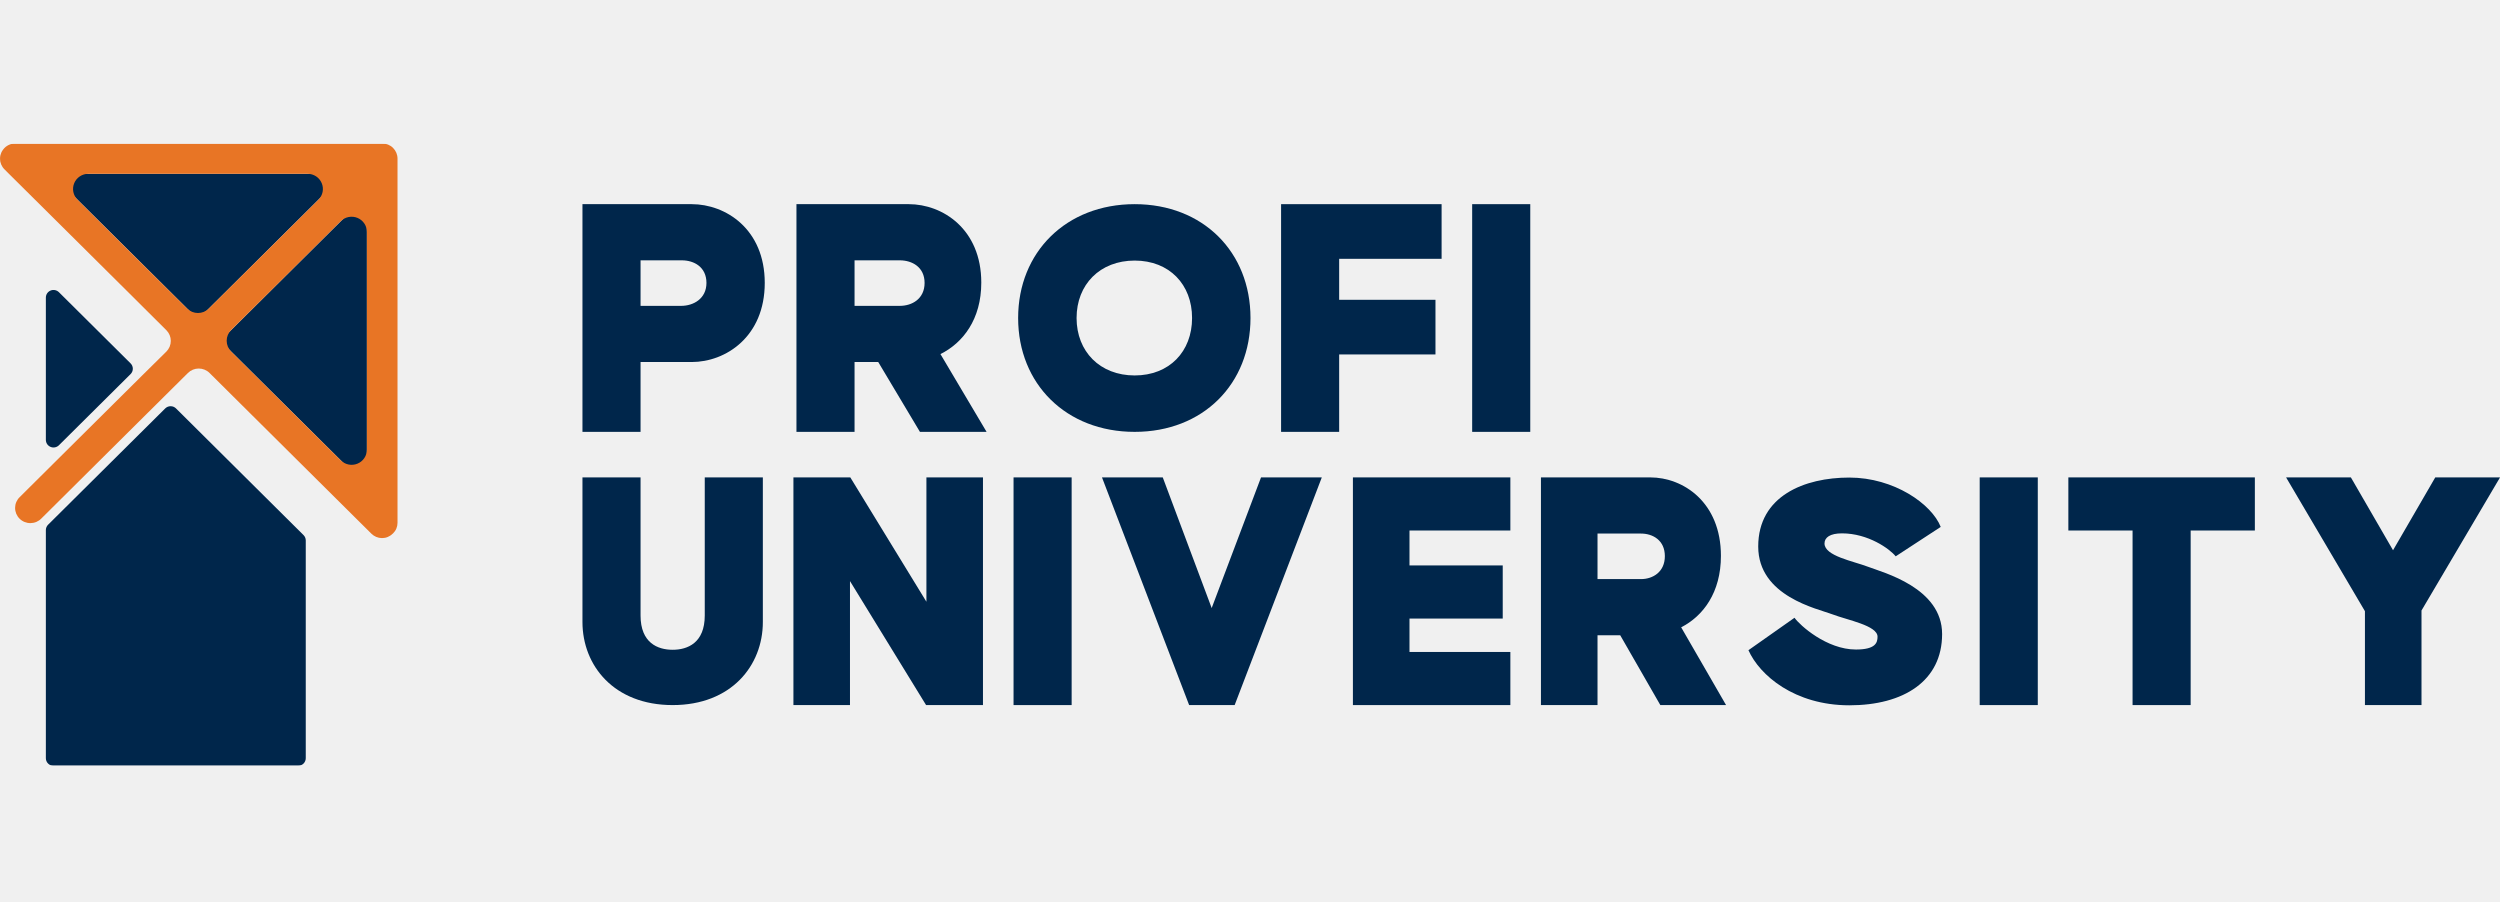
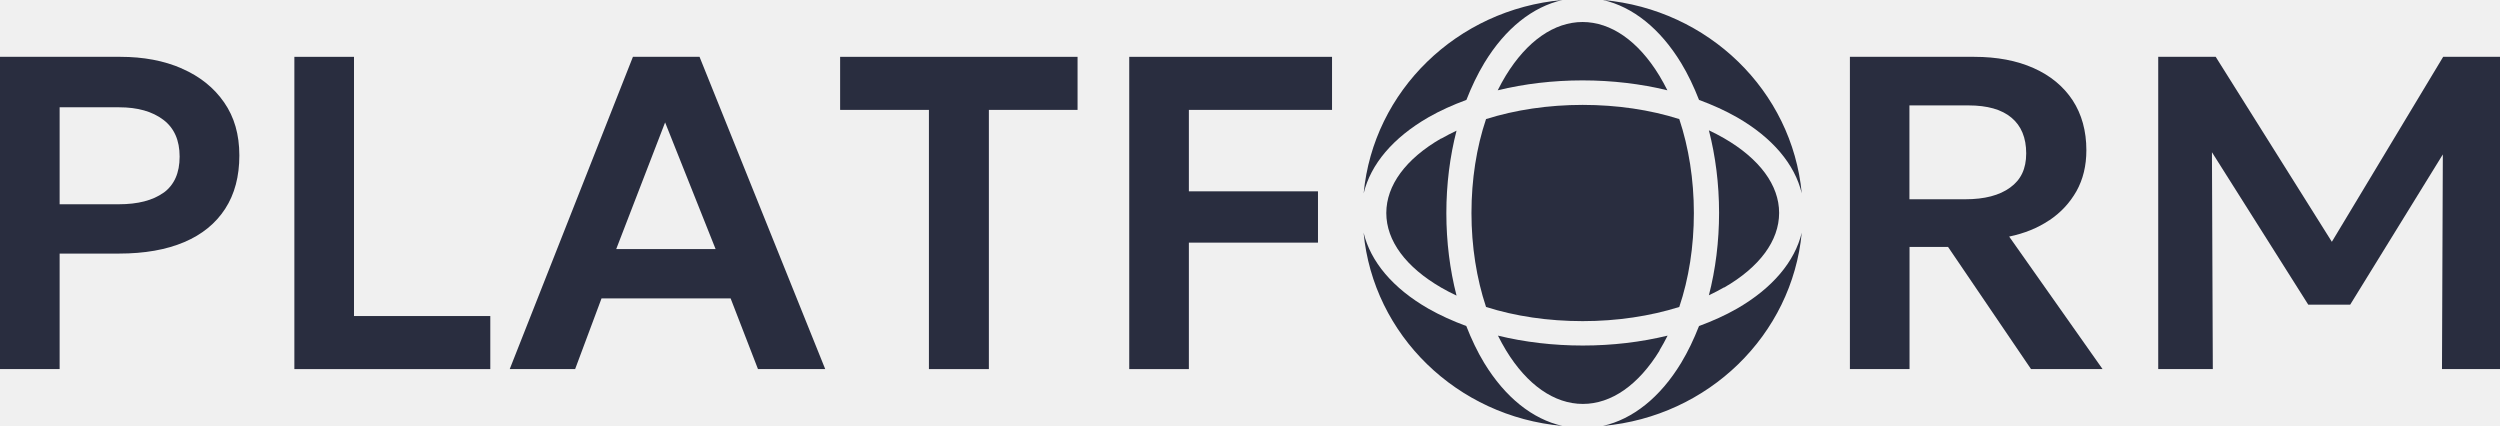
- <svg xmlns="http://www.w3.org/2000/svg" width="122" height="44" viewBox="0 0 122 44" fill="none">
-   <g clip-path="url(#clip0_1_2748)">
-     <mask id="mask0_1_2748" style="mask-type:luminance" maskUnits="userSpaceOnUse" x="0" y="7" width="122" height="31">
-       <path d="M122 7H0V37.371H122V7Z" fill="white" />
-     </mask>
-     <g mask="url(#mask0_1_2748)">
-       <path d="M17.904 9.529V23.731L10.753 16.63L13.21 14.191L17.904 9.529Z" fill="#00264B" />
-       <path d="M6.373 18.255L2.875 21.729C2.823 21.78 2.757 21.816 2.684 21.83C2.612 21.845 2.537 21.837 2.469 21.809C2.401 21.781 2.342 21.734 2.301 21.673C2.26 21.612 2.238 21.54 2.238 21.467V14.518C2.239 14.445 2.261 14.374 2.302 14.313C2.344 14.253 2.402 14.206 2.47 14.178C2.538 14.15 2.613 14.143 2.685 14.158C2.757 14.172 2.823 14.208 2.875 14.259L6.374 17.734C6.443 17.803 6.482 17.897 6.482 17.995C6.482 18.092 6.443 18.186 6.373 18.255Z" fill="#00264B" />
-       <path d="M14.921 26.37V37.001C14.921 37.099 14.881 37.194 14.811 37.263C14.741 37.332 14.646 37.371 14.547 37.371H2.611C2.512 37.371 2.417 37.332 2.348 37.263C2.278 37.194 2.238 37.099 2.238 37.001V25.867C2.238 25.769 2.277 25.675 2.347 25.606L8.062 19.932C8.096 19.897 8.138 19.87 8.183 19.851C8.228 19.832 8.277 19.823 8.326 19.823C8.375 19.823 8.423 19.832 8.469 19.851C8.514 19.87 8.555 19.897 8.59 19.932L14.812 26.112C14.881 26.18 14.92 26.273 14.921 26.37Z" fill="#00264B" />
-       <path d="M16.812 8.481L14.883 10.397L12.143 13.119L12.118 13.143L9.661 15.582L2.51 8.481H16.812Z" fill="#00264B" />
-       <path d="M9.171 18.201C9.311 18.062 9.5 17.984 9.698 17.984C9.896 17.984 10.086 18.062 10.226 18.201L12.155 20.117L15.576 23.514L18.123 26.043C18.259 26.178 18.442 26.256 18.634 26.259H18.642C18.739 26.259 18.834 26.241 18.923 26.204C19.012 26.167 19.093 26.113 19.161 26.044L19.173 26.038L19.182 26.028C19.251 25.961 19.306 25.881 19.343 25.792C19.38 25.704 19.399 25.609 19.399 25.513C19.399 25.513 19.399 25.507 19.399 25.505C19.399 25.503 19.399 25.498 19.399 25.494V7.741C19.399 7.643 19.379 7.547 19.342 7.457C19.304 7.367 19.249 7.285 19.179 7.216C19.11 7.147 19.027 7.093 18.937 7.056C18.846 7.019 18.749 7 18.651 7H0.746C0.72 7 0.695 7 0.671 7.004C0.648 7.007 0.633 7.009 0.614 7.013L0.597 7.015C0.527 7.03 0.459 7.055 0.396 7.089C0.375 7.1 0.355 7.112 0.336 7.125C0.32 7.136 0.304 7.147 0.289 7.159L0.278 7.167L0.248 7.195L0.225 7.216L0.208 7.234C0.198 7.245 0.187 7.256 0.177 7.268L0.169 7.279C0.157 7.294 0.145 7.31 0.134 7.325C0.077 7.406 0.037 7.497 0.015 7.593V7.609C0.009 7.627 0.006 7.646 0.004 7.667C0.001 7.687 0.004 7.716 0.004 7.741H0C4.22525e-05 7.937 0.079 8.126 0.219 8.264L0.436 8.482L2.238 10.27L2.765 10.793L6.187 14.191L8.122 16.117C8.259 16.255 8.335 16.441 8.335 16.635C8.335 16.829 8.259 17.015 8.122 17.154L6.954 18.307L6.192 19.065L6.187 19.069L3.421 21.815L0.965 24.255C0.893 24.323 0.837 24.405 0.797 24.495C0.758 24.585 0.738 24.683 0.737 24.781C0.736 24.879 0.755 24.977 0.792 25.068C0.83 25.159 0.885 25.242 0.955 25.311C1.025 25.381 1.109 25.436 1.2 25.473C1.292 25.51 1.39 25.529 1.489 25.528C1.588 25.527 1.686 25.507 1.777 25.468C1.868 25.429 1.951 25.373 2.019 25.302L2.238 25.085L7.23 20.127C7.238 20.12 7.245 20.113 7.252 20.106L8.008 19.355L9.171 18.201ZM7.204 13.143L3.783 9.746C3.679 9.642 3.608 9.51 3.579 9.367C3.55 9.223 3.565 9.074 3.622 8.938C3.678 8.803 3.774 8.687 3.897 8.606C4.019 8.525 4.164 8.481 4.311 8.482H15.011C15.159 8.482 15.303 8.525 15.426 8.606C15.548 8.688 15.644 8.803 15.7 8.939C15.757 9.074 15.772 9.223 15.743 9.367C15.714 9.51 15.643 9.642 15.539 9.746L14.883 10.397L12.117 13.143L11.35 13.905L10.181 15.065C10.042 15.2 9.855 15.275 9.661 15.275C9.467 15.275 9.28 15.2 9.141 15.065L7.204 13.143ZM13.21 19.069L11.28 17.154C11.141 17.015 11.062 16.826 11.062 16.63C11.062 16.433 11.141 16.245 11.28 16.106L13.21 14.191L16.631 10.793C16.735 10.69 16.868 10.619 17.013 10.591C17.158 10.562 17.308 10.577 17.444 10.633C17.58 10.689 17.697 10.784 17.779 10.906C17.861 11.027 17.904 11.171 17.904 11.317V21.943C17.904 22.089 17.861 22.232 17.779 22.354C17.697 22.476 17.58 22.571 17.444 22.627C17.308 22.683 17.158 22.698 17.013 22.669C16.868 22.64 16.735 22.57 16.631 22.466L13.21 19.069Z" fill="#E87525" />
-       <path d="M28.424 9.963H33.753C35.416 9.963 37.32 11.182 37.32 13.806C37.32 16.431 35.416 17.667 33.753 17.667H31.259V21.075H28.424V9.963ZM33.241 14.926C33.832 14.926 34.475 14.582 34.475 13.806C34.475 13.031 33.87 12.704 33.273 12.704H31.259V14.926H33.241Z" fill="#00264B" />
-       <path d="M38.867 9.963H44.348C45.998 9.963 47.887 11.177 47.887 13.792C47.887 15.587 46.992 16.732 45.894 17.28L48.145 21.075H44.893L42.858 17.667H41.702V21.075H38.867V9.963ZM43.911 14.926C44.508 14.926 45.12 14.582 45.12 13.806C45.12 13.031 44.506 12.704 43.911 12.704H41.702V14.926H43.911Z" fill="#00264B" />
-       <path d="M49.685 15.519C49.685 12.299 52.036 9.963 55.372 9.963C58.708 9.963 61.024 12.299 61.024 15.519C61.024 18.739 58.711 21.075 55.371 21.075C52.032 21.075 49.685 18.739 49.685 15.519ZM58.173 15.519C58.173 13.884 57.066 12.716 55.372 12.716C53.678 12.716 52.537 13.884 52.537 15.519C52.537 17.154 53.678 18.322 55.372 18.322C57.066 18.322 58.173 17.154 58.173 15.519Z" fill="#00264B" />
-       <path d="M62.517 9.963H70.35V12.63H65.351V14.63H70.051V17.297H65.351V21.075H62.517V9.963Z" fill="#00264B" />
-       <path d="M71.842 9.963H74.677V21.075H71.842V9.963Z" fill="#00264B" />
-       <path d="M28.424 30.355V23.297H31.259V30.038C31.259 31.371 32.093 31.709 32.825 31.709C33.557 31.709 34.392 31.371 34.392 30.038V23.297H37.227V30.355C37.227 32.482 35.686 34.408 32.825 34.408C29.965 34.408 28.424 32.482 28.424 30.355Z" fill="#00264B" />
-       <path d="M38.719 23.297H41.495L45.209 29.365V23.297H47.969V34.408H45.193L41.479 28.357V34.408H38.719V23.297Z" fill="#00264B" />
-       <path d="M49.461 23.297H52.296V34.408H49.461V23.297Z" fill="#00264B" />
-       <path d="M53.777 23.297H56.743L59.13 29.673L61.538 23.297H64.504L60.251 34.408H58.03L53.777 23.297Z" fill="#00264B" />
-       <path d="M66.022 23.297H73.706V25.889H68.783V27.593H73.333V30.186H68.783V31.816H73.706V34.408H66.022V23.297Z" fill="#00264B" />
-       <path d="M75.198 23.297H80.534C82.141 23.297 83.981 24.51 83.981 27.126C83.981 28.921 83.111 30.066 82.041 30.613L84.232 34.408H81.024L79.067 31.001H77.959V34.408H75.198V23.297ZM80.082 28.26C80.655 28.26 81.245 27.915 81.245 27.14C81.245 26.364 80.655 26.038 80.082 26.038H77.959V28.26H80.082Z" fill="#00264B" />
-       <path d="M85.324 31.73L87.572 30.147C87.827 30.51 89.139 31.697 90.569 31.697C91.522 31.697 91.624 31.367 91.624 31.071C91.624 30.526 90.16 30.262 89.428 29.982C88.696 29.702 85.801 29.108 85.801 26.669C85.801 24.195 88.066 23.305 90.245 23.305C92.424 23.305 94.264 24.591 94.707 25.713L92.51 27.149C92.22 26.786 91.167 26.028 89.888 26.028C89.309 26.028 89.036 26.226 89.036 26.522C89.036 27.133 90.433 27.38 91.165 27.66C91.897 27.94 94.775 28.682 94.775 30.941C94.775 33.232 92.901 34.419 90.245 34.419C87.572 34.417 85.867 32.95 85.324 31.73Z" fill="#00264B" />
-       <path d="M96.609 23.297H99.444V34.408H96.609V23.297Z" fill="#00264B" />
-       <path d="M104.069 25.889H100.936V23.297H110.037V25.889H106.904V34.408H104.069V25.889Z" fill="#00264B" />
-       <path d="M115.409 29.826L111.561 23.297H114.723L116.78 26.852L118.841 23.297H122.002L118.169 29.793V34.408H115.409V29.826Z" fill="#00264B" />
-     </g>
+ <svg xmlns="http://www.w3.org/2000/svg" width="135" height="23" viewBox="0 0 135 23" fill="none">
+   <g id="Platform logo 1" clip-path="url(#clip0_722_5259)">
+     <path id="Vector" d="M9.822 3.699C8.854 3.277 7.748 3.069 6.503 3.069H0V19.931H3.22V13.693H6.428C7.806 13.693 8.982 13.485 9.949 13.074C10.916 12.663 11.652 12.06 12.161 11.272C12.671 10.484 12.925 9.527 12.925 8.395C12.925 7.263 12.653 6.323 12.103 5.529C11.553 4.735 10.794 4.127 9.827 3.705L9.822 3.699ZM8.831 10.405C8.252 10.822 7.447 11.03 6.416 11.03H3.22V5.794H6.44C7.43 5.794 8.223 6.019 8.814 6.464C9.405 6.908 9.7 7.573 9.7 8.457C9.7 9.341 9.41 9.988 8.831 10.411V10.405Z" fill="#292D3F" />
+     <path id="Vector_2" d="M19.116 3.069H15.896V19.931H26.476V17.066H19.116V3.069Z" fill="#292D3F" />
+     <path id="Vector_3" d="M34.178 3.069L27.525 19.931H31.057L32.482 16.114H39.454L40.931 19.931H44.562L37.775 3.069H34.184H34.178ZM33.275 13.451L35.916 6.61L38.643 13.451H33.281H33.275Z" fill="#292D3F" />
+     <path id="Vector_4" d="M45.367 5.934H50.162V19.931H53.399V5.934H58.188V3.069H45.367V5.934Z" fill="#292D3F" />
+     <path id="Vector_5" d="M60.979 19.931H64.199V13.102H71.171V10.332H64.199V5.934H71.93V3.069H60.979V19.931Z" fill="#292D3F" />
+     <path id="Vector_6" d="M110.661 11.897C111.286 11.48 111.772 10.951 112.131 10.32C112.485 9.684 112.664 8.952 112.664 8.113C112.664 7.072 112.415 6.171 111.923 5.416C111.425 4.662 110.724 4.082 109.815 3.677C108.906 3.271 107.834 3.069 106.607 3.069H99.895V19.931H103.115V13.333H105.194L109.676 19.931H113.539L108.495 12.775C109.311 12.606 110.035 12.314 110.655 11.897H110.661ZM103.109 10.765V5.692H106.294C107.319 5.692 108.095 5.912 108.622 6.357C109.149 6.796 109.415 7.443 109.415 8.282C109.415 9.121 109.126 9.712 108.547 10.129C107.968 10.551 107.163 10.76 106.132 10.76H103.109V10.765Z" fill="#292D3F" />
+     <path id="Vector_7" d="M131.931 3.069L125.92 13.057L119.648 3.069H116.544V19.931H119.492L119.445 8.22L124.646 16.452H126.91L131.913 8.339L131.867 19.931H135V3.069H131.931Z" fill="#292D3F" />
+     <path id="Vector_8" d="M89.61 18.924C89.766 18.67 89.911 18.4 90.05 18.124C88.614 18.473 87.068 18.659 85.47 18.659C83.871 18.659 82.319 18.473 80.889 18.124C81.028 18.4 81.173 18.665 81.329 18.924C82.464 20.787 83.935 21.812 85.475 21.812C87.016 21.812 88.481 20.787 89.622 18.924H89.61Z" fill="#292D3F" />
+     <path id="Vector_9" d="M93.102 15.528C95.019 14.425 96.073 12.995 96.073 11.497C96.073 10 95.019 8.575 93.102 7.466C92.841 7.314 92.564 7.173 92.28 7.038C92.639 8.434 92.83 9.938 92.83 11.492C92.83 13.046 92.639 14.555 92.28 15.945C92.564 15.81 92.836 15.669 93.102 15.517V15.528Z" fill="#292D3F" />
+     <path id="Vector_10" d="M86.558 0C88.168 0.366 89.645 1.537 90.78 3.401C91.15 4.009 91.469 4.684 91.747 5.394C92.477 5.664 93.166 5.974 93.797 6.334C95.719 7.438 96.918 8.873 97.295 10.439C96.773 4.904 92.251 0.507 86.558 0Z" fill="#292D3F" />
+     <path id="Vector_11" d="M85.464 1.188C83.929 1.188 82.458 2.213 81.317 4.076C81.161 4.33 81.016 4.6 80.877 4.876C82.313 4.527 83.86 4.341 85.458 4.341C87.056 4.341 88.608 4.527 90.039 4.876C89.9 4.6 89.755 4.335 89.599 4.076C88.463 2.213 86.993 1.188 85.452 1.188H85.464Z" fill="#292D3F" />
+     <path id="Vector_12" d="M80.246 6.43C79.731 7.961 79.459 9.695 79.459 11.503C79.459 13.31 79.737 15.044 80.246 16.576C81.821 17.077 83.605 17.341 85.464 17.341C87.323 17.341 89.106 17.071 90.681 16.576C91.197 15.044 91.469 13.31 91.469 11.503C91.469 9.695 91.191 7.961 90.681 6.43C89.106 5.929 87.323 5.664 85.464 5.664C83.605 5.664 81.821 5.934 80.246 6.43Z" fill="#292D3F" />
+     <path id="Vector_13" d="M80.147 19.599C79.777 18.991 79.458 18.316 79.18 17.606C78.451 17.336 77.762 17.026 77.13 16.666C75.208 15.562 74.009 14.127 73.633 12.561C74.154 18.096 78.677 22.493 84.369 23C82.759 22.634 81.282 21.463 80.147 19.599Z" fill="#292D3F" />
+     <path id="Vector_14" d="M77.136 6.334C77.762 5.974 78.457 5.664 79.186 5.394C79.464 4.684 79.783 4.014 80.153 3.401C81.288 1.531 82.765 0.366 84.375 0C78.682 0.507 74.16 4.904 73.638 10.439C74.015 8.873 75.219 7.438 77.136 6.334Z" fill="#292D3F" />
+     <path id="Vector_15" d="M93.797 16.666C93.171 17.026 92.477 17.336 91.747 17.606C91.469 18.316 91.15 18.986 90.78 19.599C89.645 21.469 88.168 22.634 86.558 23C92.251 22.493 96.773 18.096 97.295 12.561C96.918 14.127 95.714 15.562 93.797 16.666Z" fill="#292D3F" />
+     <path id="Vector_16" d="M77.831 7.471C75.914 8.575 74.86 10.005 74.86 11.503C74.86 13.001 75.914 14.425 77.831 15.534C78.092 15.686 78.37 15.827 78.653 15.962C78.294 14.566 78.103 13.062 78.103 11.508C78.103 9.954 78.294 8.446 78.653 7.055C78.37 7.19 78.097 7.331 77.831 7.483V7.471Z" fill="#292D3F" />
  </g>
  <defs>
-     <clipPath id="clip0_1_2748">
-       <rect width="122" height="30.371" fill="white" transform="translate(0 7)" />
+     <clipPath id="clip0_722_5259">
+       <rect width="135" height="23" fill="white" />
    </clipPath>
  </defs>
</svg>
